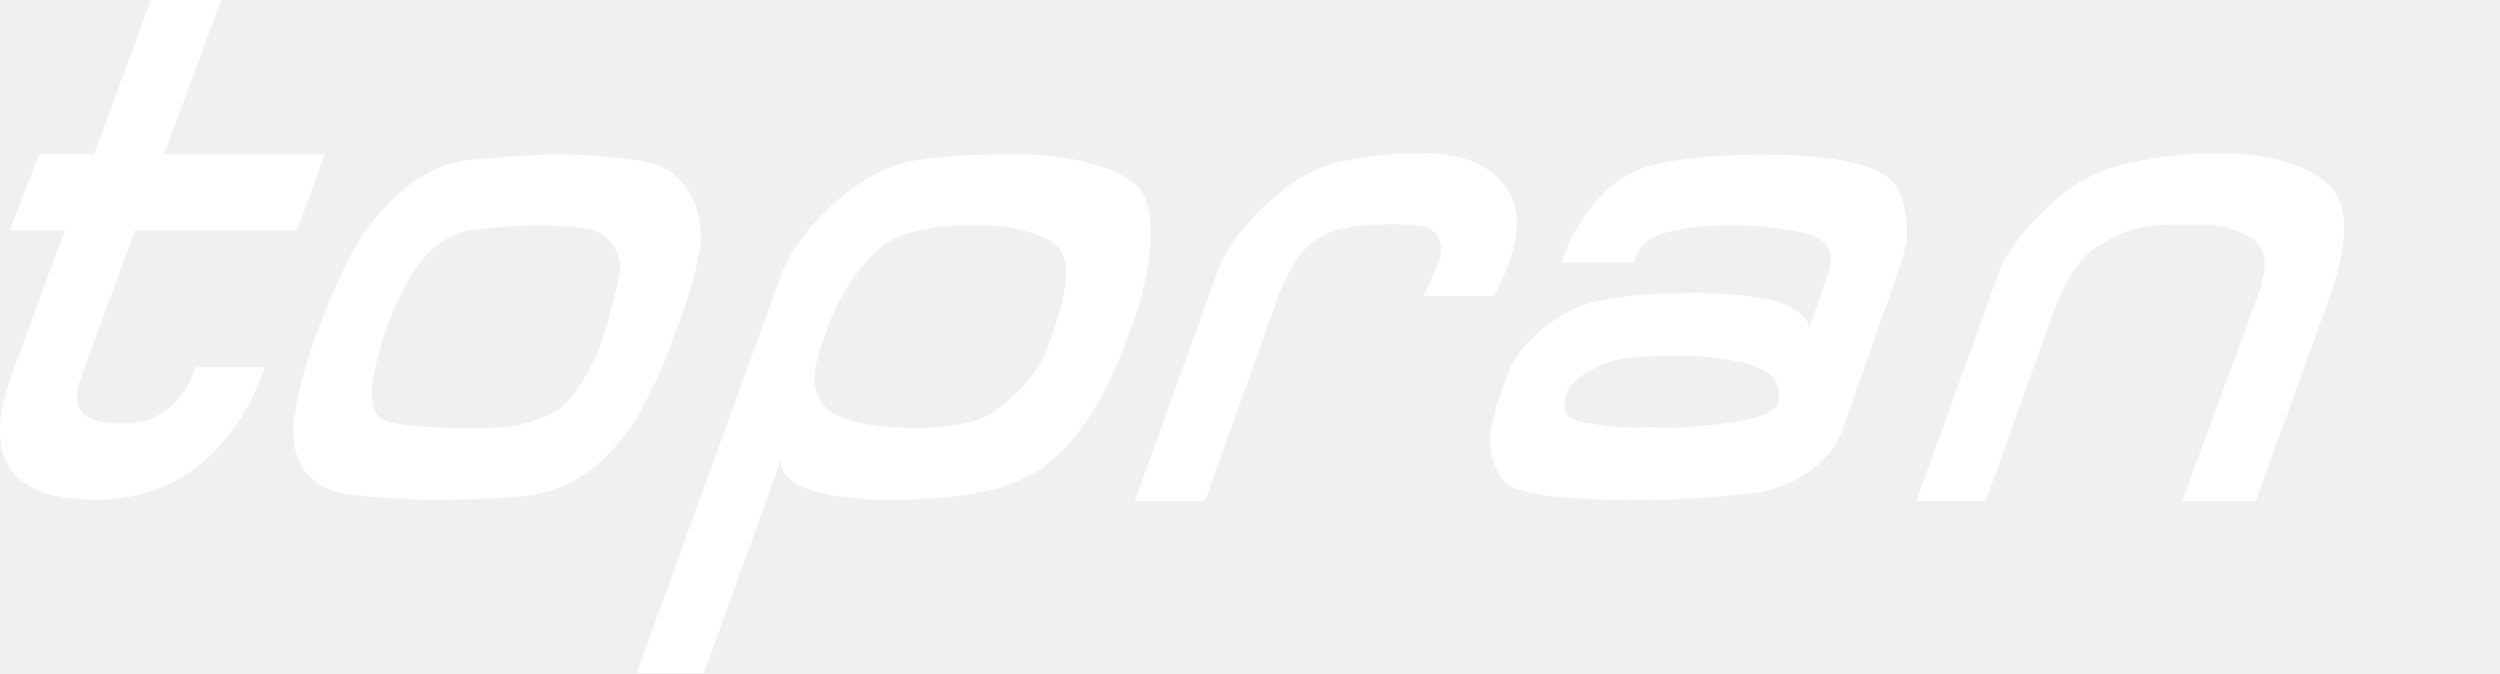
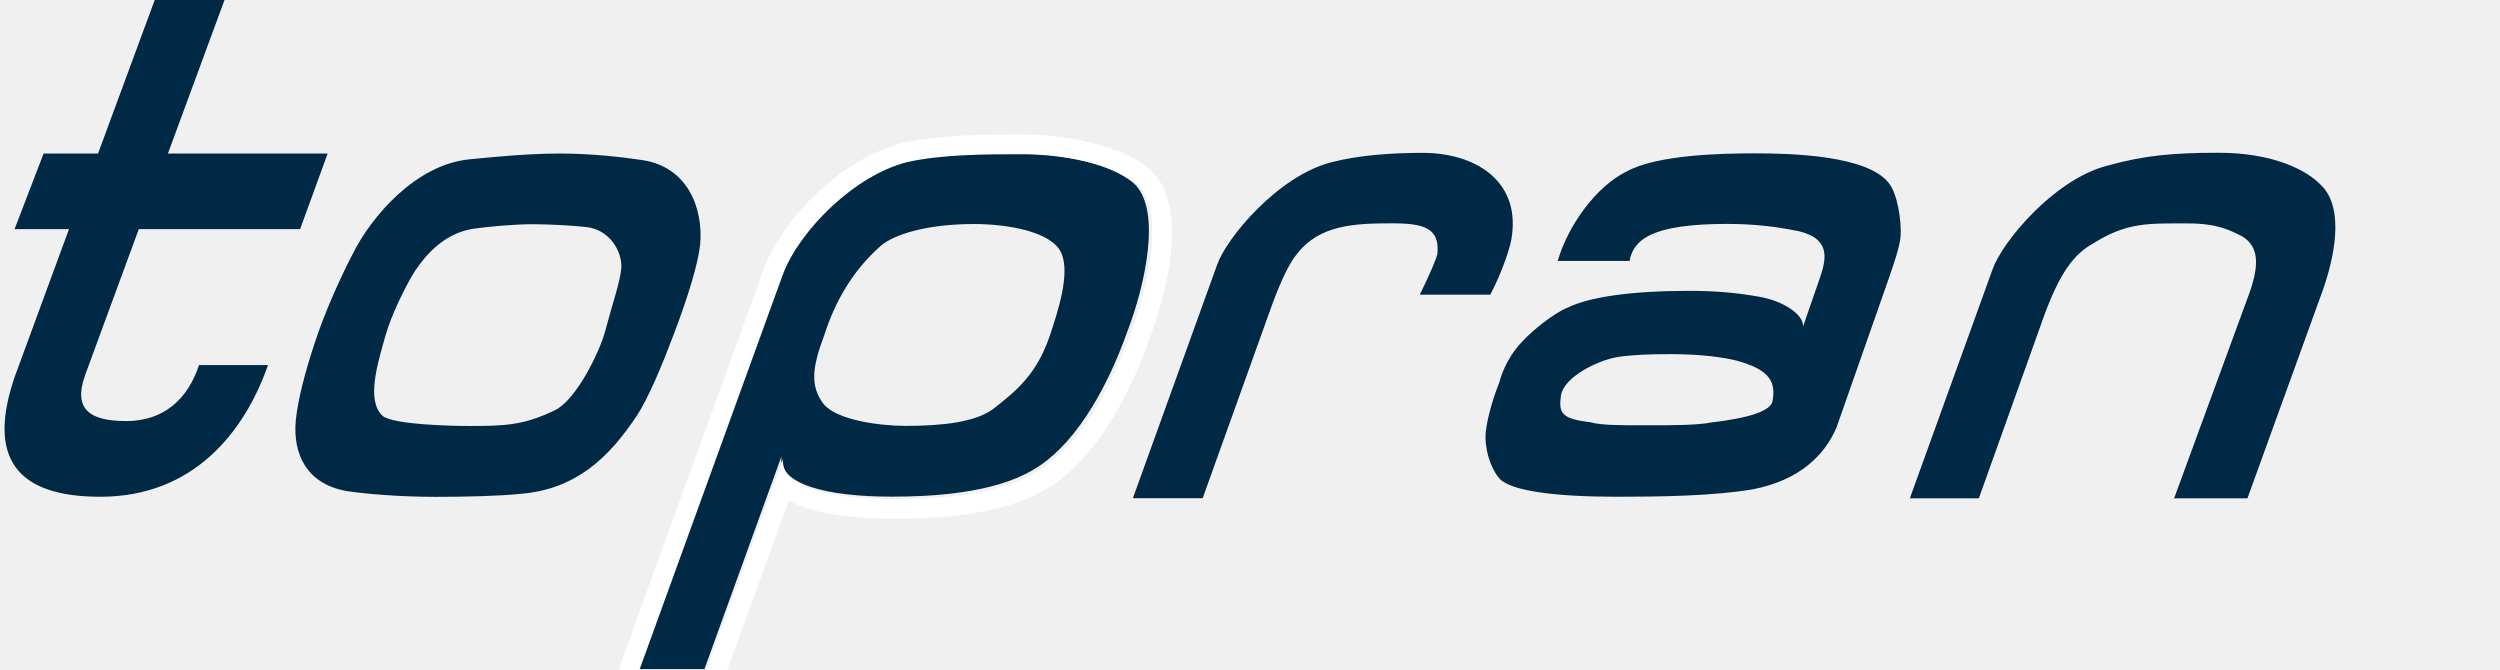
- <svg xmlns="http://www.w3.org/2000/svg" id="Ebene_1" data-name="Ebene 1" viewBox="0 0 254.9 68.62">
-   <defs>
-     <style>.cls-1,.cls-2{fill:#fff;}.cls-1{fill-rule:evenodd;}</style>
-   </defs>
-   <g id="Logo">
-     <path class="cls-1" d="M92.43,43.67c4,0,7.2-.42,9-1.76,2.38-1.88,4.43-3.51,5.8-7.57.74-2.3,2.1-6.23,1.15-8.41s-5.66-3-8.94-3c-4.72,0-8.24,1-9.65,2.3a20.06,20.06,0,0,0-5.71,9.08c-1.31,3.45-1.4,5.27-.11,7s5.72,2.3,8.47,2.3m67.17-3.11c-.25,1.84.07,2.39,3.08,2.76a24.78,24.78,0,0,0,5.53.31,41.27,41.27,0,0,0,6.87-.31c1.54-.19,6-.74,6.22-2.2.45-2.33-.82-3.31-3.64-4.11a29.53,29.53,0,0,0-6.78-.67,37.18,37.18,0,0,0-5.51.3c-2.08.36-5.44,2-5.77,3.92M54.23,23a50.67,50.67,0,0,0-6.16.46c-3,.46-4.9,2.69-6,4.36a30.93,30.93,0,0,0-3,6.65c-.84,3-2,6.65-.27,8.19,1.14.92,7.32,1,8.83,1,3.7,0,5.59-.06,8.81-1.6,2.19-1,4.63-6,5.17-8.13a56.37,56.37,0,0,0,1.64-6.42,4.11,4.11,0,0,0-3.6-4.24,53.78,53.78,0,0,0-5.39-.3M1.09,38.49l5.51-15H1l3-7.76H9.59L15.39,0h7.15L16.73,15.74H33.11L30.28,23.5H13.76l-5.51,15c-1.27,3.58.6,4.69,4.24,4.69,3.87,0,6.33-2.31,7.44-5.74H27c-2.46,7-7.75,13.5-17.2,13.5C1.25,51-1.88,47,1.09,38.49M57,15.74a57.67,57.67,0,0,1,8.41.67c4.62.67,6.33,4.85,6,8.72a44.09,44.09,0,0,1-2.68,9.1,48.21,48.21,0,0,1-3.88,8.5c-2.75,4.1-6.11,7.46-11.91,7.91-2.16.22-5.66.3-8.63.3a66.26,66.26,0,0,1-9.16-.6c-4.17-.74-5.51-3.88-5.21-7.23a40.33,40.33,0,0,1,1.93-7.9,66.38,66.38,0,0,1,3.87-9.1c1.94-3.95,6.55-9.25,12-9.77,2.38-.23,6-.6,9.31-.6M71.77,68.62H64.92L79.66,28C81.37,23.5,87,17.9,92.32,16.56c3.57-.82,8.19-.82,11.69-.82,4.09,0,9.08.89,11.69,3,3.13,2.68,1.12,10.88-.52,15.14-2.39,6.79-5.81,12.08-9.69,14.32-4.1,2.46-10.58,2.76-14.52,2.76-6.7,0-11.62-1.27-11.32-4.11Zm52.57-41.47L115.7,51.09h7.15L130,31.17A19,19,0,0,1,132.53,26c2.31-3,5.89-3.13,9.76-3.13,3.35,0,4.92.52,4.62,3.21a36.12,36.12,0,0,1-1.79,4.1h7.23a21.81,21.81,0,0,0,2.24-6.12c.75-5.67-3.87-8.43-9.16-8.43a38.7,38.7,0,0,0-9.38,1c-5.45,1.42-10.74,7.76-11.71,10.52m41,23.8c-6.25,0-11-.6-12.06-1.94a7.05,7.05,0,0,1-1.34-4.7,22.53,22.53,0,0,1,1.42-5.14A9.68,9.68,0,0,1,155.7,35a16.61,16.61,0,0,1,4.62-3.43c2.31-1.12,6.63-1.71,12.51-1.71a40.06,40.06,0,0,1,7.07.59c2.61.45,4.62,1.86,4.55,3.06l1.78-5.15c.67-2,.89-3.88-2.23-4.62a35.52,35.52,0,0,0-7.37-.75c-3.73,0-6.34.38-8,1.19a3.48,3.48,0,0,0-2,2.61h-7.37c1-3.58,3.87-7.6,7.08-9.17s9.68-1.86,13.18-1.86c3.8,0,11.55.22,13.71,3.05.82,1,1.34,3.8,1.19,5.59a24.39,24.39,0,0,1-1.12,3.95l-5.44,15.52c-1.27,3-4,5.44-8.56,6.34a95.28,95.28,0,0,1-14,.75M227,15.66A38.22,38.22,0,0,0,215.58,17c-5.44,1.42-10.73,7.84-11.7,10.59l-8.49,23.49h7.08l6.78-18.95c1.56-4.18,3-6.11,4.91-7.16,3.5-2.23,5.74-2.08,9.76-2.08a10.17,10.17,0,0,1,5.43,1.27c2.23,1.2,1.57,3.73,1,5.6L222.5,51.09H230l7.75-21.41c1-3,2.31-8.2-.15-10.66-1.57-1.64-5.07-3.36-10.58-3.36" />
+ <svg xmlns="http://www.w3.org/2000/svg" width="100%" height="100%" viewBox="0 0 254 68" version="1.1" xml:space="preserve" style="fill-rule:evenodd;clip-rule:evenodd;stroke-linejoin:round;stroke-miterlimit:2;">
+   <g id="Ebene_1">
+     <path d="M92.03,43.27C95.95,43.27 99.16,42.85 100.94,41.53C103.3,39.67 105.33,38.05 106.69,34.03C107.43,31.75 108.77,27.86 107.83,25.7C106.83,23.48 102.22,22.76 98.97,22.76C94.29,22.76 90.8,23.78 89.41,25.04C86.53,27.62 84.81,30.74 83.75,34.04C82.45,37.46 82.36,39.26 83.64,41C84.92,42.67 89.32,43.27 92.03,43.27M158.59,40.18C158.34,42 158.66,42.55 161.64,42.91C162.67,43.21 164.55,43.21 167.12,43.21C169.98,43.21 172.47,43.21 173.93,42.91C175.45,42.73 179.88,42.18 180.09,40.73C180.54,38.42 179.27,37.45 176.49,36.65C175.01,36.28 172.71,35.98 169.77,35.98C167.66,35.98 165.84,36.04 164.31,36.28C162.24,36.65 158.91,38.3 158.59,40.18M54.19,22.78C52.24,22.78 49.75,23.01 48.09,23.24C45.14,23.69 43.24,25.91 42.14,27.56C41.28,28.93 39.77,31.93 39.15,34.14C38.32,37.09 37.21,40.73 38.88,42.26C40.01,43.17 46.14,43.28 47.63,43.28C51.3,43.28 53.17,43.22 56.36,41.69C58.53,40.67 60.94,35.73 61.49,33.63C62.24,30.79 63.01,28.63 63.12,27.27C63.26,25.51 61.86,23.29 59.56,23.07C58.67,22.95 55.92,22.78 54.19,22.78M1.55,38.13L7.01,23.28L1.48,23.28L4.43,15.6L9.96,15.6L15.72,0L22.81,0L17.06,15.6L33.29,15.6L30.49,23.28L14.1,23.28L8.64,38.13C7.38,41.67 9.23,42.78 12.84,42.78C16.68,42.78 19.11,40.49 20.22,37.09L27.23,37.09C24.79,44.04 19.56,50.47 10.19,50.47C1.7,50.47 -1.4,46.55 1.55,38.13M56.89,15.6C60.14,15.6 63.31,15.97 65.22,16.26C69.8,16.92 71.49,21.06 71.13,24.9C70.91,26.75 70.02,29.85 68.47,33.92C67.36,36.88 65.88,40.5 64.63,42.34C61.91,46.4 58.58,49.73 52.83,50.18C50.69,50.4 47.22,50.48 44.28,50.48C40.59,50.48 37.12,50.18 35.21,49.89C31.08,49.15 29.75,46.05 30.05,42.72C30.27,40.5 31.08,37.55 31.96,34.89C33.07,31.49 34.69,28.01 35.8,25.87C37.72,21.96 42.29,16.71 47.68,16.19C50.02,15.96 53.56,15.6 56.89,15.6M71.57,67.98L64.78,67.98L79.39,27.71C81.09,23.28 86.62,17.74 91.94,16.4C95.47,15.59 100.05,15.59 103.52,15.59C107.57,15.59 112.52,16.47 115.1,18.54C118.2,21.19 116.21,29.32 114.59,33.54C112.22,40.26 108.83,45.5 104.99,47.72C100.93,50.16 94.51,50.46 90.61,50.46C83.97,50.46 79.1,49.2 79.39,46.39L71.57,67.98ZM123.66,26.9L115.1,50.62L122.19,50.62L129.27,30.89C130.23,28.3 131.04,26.68 131.78,25.79C134.07,22.84 137.61,22.69 141.45,22.69C144.77,22.69 146.32,23.21 146.03,25.87C145.96,26.17 145.29,27.86 144.25,29.94L151.41,29.94C152.59,27.72 153.55,24.91 153.62,23.88C154.36,18.27 149.78,15.53 144.55,15.53C141.52,15.53 138.06,15.75 135.25,16.49C129.85,17.88 124.62,24.16 123.66,26.9M164.23,50.47C158.04,50.47 153.31,49.88 152.28,48.54C151.47,47.58 150.8,45.66 150.95,43.88C151.17,42.04 151.91,39.89 152.35,38.79C152.65,37.61 153.45,35.91 154.71,34.65C155.66,33.62 157.81,31.84 159.28,31.25C161.57,30.14 165.84,29.55 171.68,29.55C173.89,29.55 176.25,29.7 178.68,30.14C181.27,30.58 183.26,31.99 183.19,33.17L184.96,28.07C185.62,26.08 185.85,24.23 182.75,23.49C180.54,23.04 178.32,22.75 175.45,22.75C171.76,22.75 169.17,23.12 167.56,23.93C166.52,24.45 165.78,25.26 165.56,26.51L158.26,26.51C159.3,22.96 162.1,18.98 165.27,17.42C168.37,15.72 174.86,15.58 178.33,15.58C182.09,15.58 189.77,15.8 191.91,18.61C192.72,19.57 193.24,22.38 193.09,24.15C192.94,25.33 192.35,26.96 191.98,28.06L186.59,43.43C185.34,46.38 182.68,48.82 178.11,49.71C174.05,50.4 168.67,50.47 164.23,50.47M225.4,15.52C220.6,15.52 217.73,15.82 214.04,16.85C208.65,18.26 203.41,24.61 202.45,27.35L194.04,50.63L201.05,50.63L207.76,31.86C209.31,27.72 210.72,25.8 212.63,24.76C216.1,22.55 218.31,22.7 222.3,22.7C225.25,22.7 226.5,23.37 227.68,23.95C229.89,25.13 229.23,27.64 228.64,29.5L220.89,50.63L228.34,50.63L236.02,29.42C237.05,26.47 238.3,21.3 235.87,18.86C234.33,17.22 230.86,15.52 225.4,15.52" style="fill:rgb(0,41,69);" />
+     <g>
+       <path d="M103.79,15.67C107.86,15.67 112.83,16.56 115.43,18.64C118.55,21.31 116.54,29.48 114.92,33.71C112.54,40.46 109.13,45.73 105.28,47.96C101.2,50.41 94.75,50.71 90.83,50.71C84.16,50.71 79.26,49.45 79.56,46.62L71.7,68.3L64.88,68.3L79.56,27.83C81.27,23.38 86.83,17.81 92.17,16.47C95.7,15.67 100.3,15.67 103.79,15.67M103.79,13.67C100.28,13.67 95.48,13.67 91.71,14.53C85.4,16.11 79.53,22.3 77.68,27.12L62.99,67.62L62.02,70.3L73.09,70.3L73.57,68.98L80.14,50.84C82.33,52.08 85.91,52.71 90.81,52.71C97.83,52.71 102.9,51.72 106.3,49.68C110.42,47.3 114.16,41.87 116.79,34.4C117.64,32.17 121.51,21.21 116.73,17.12L116.71,17.1L116.68,17.08C113.54,14.57 107.96,13.67 103.79,13.67Z" style="fill:white;fill-rule:nonzero;" />
+     </g>
  </g>
</svg>
